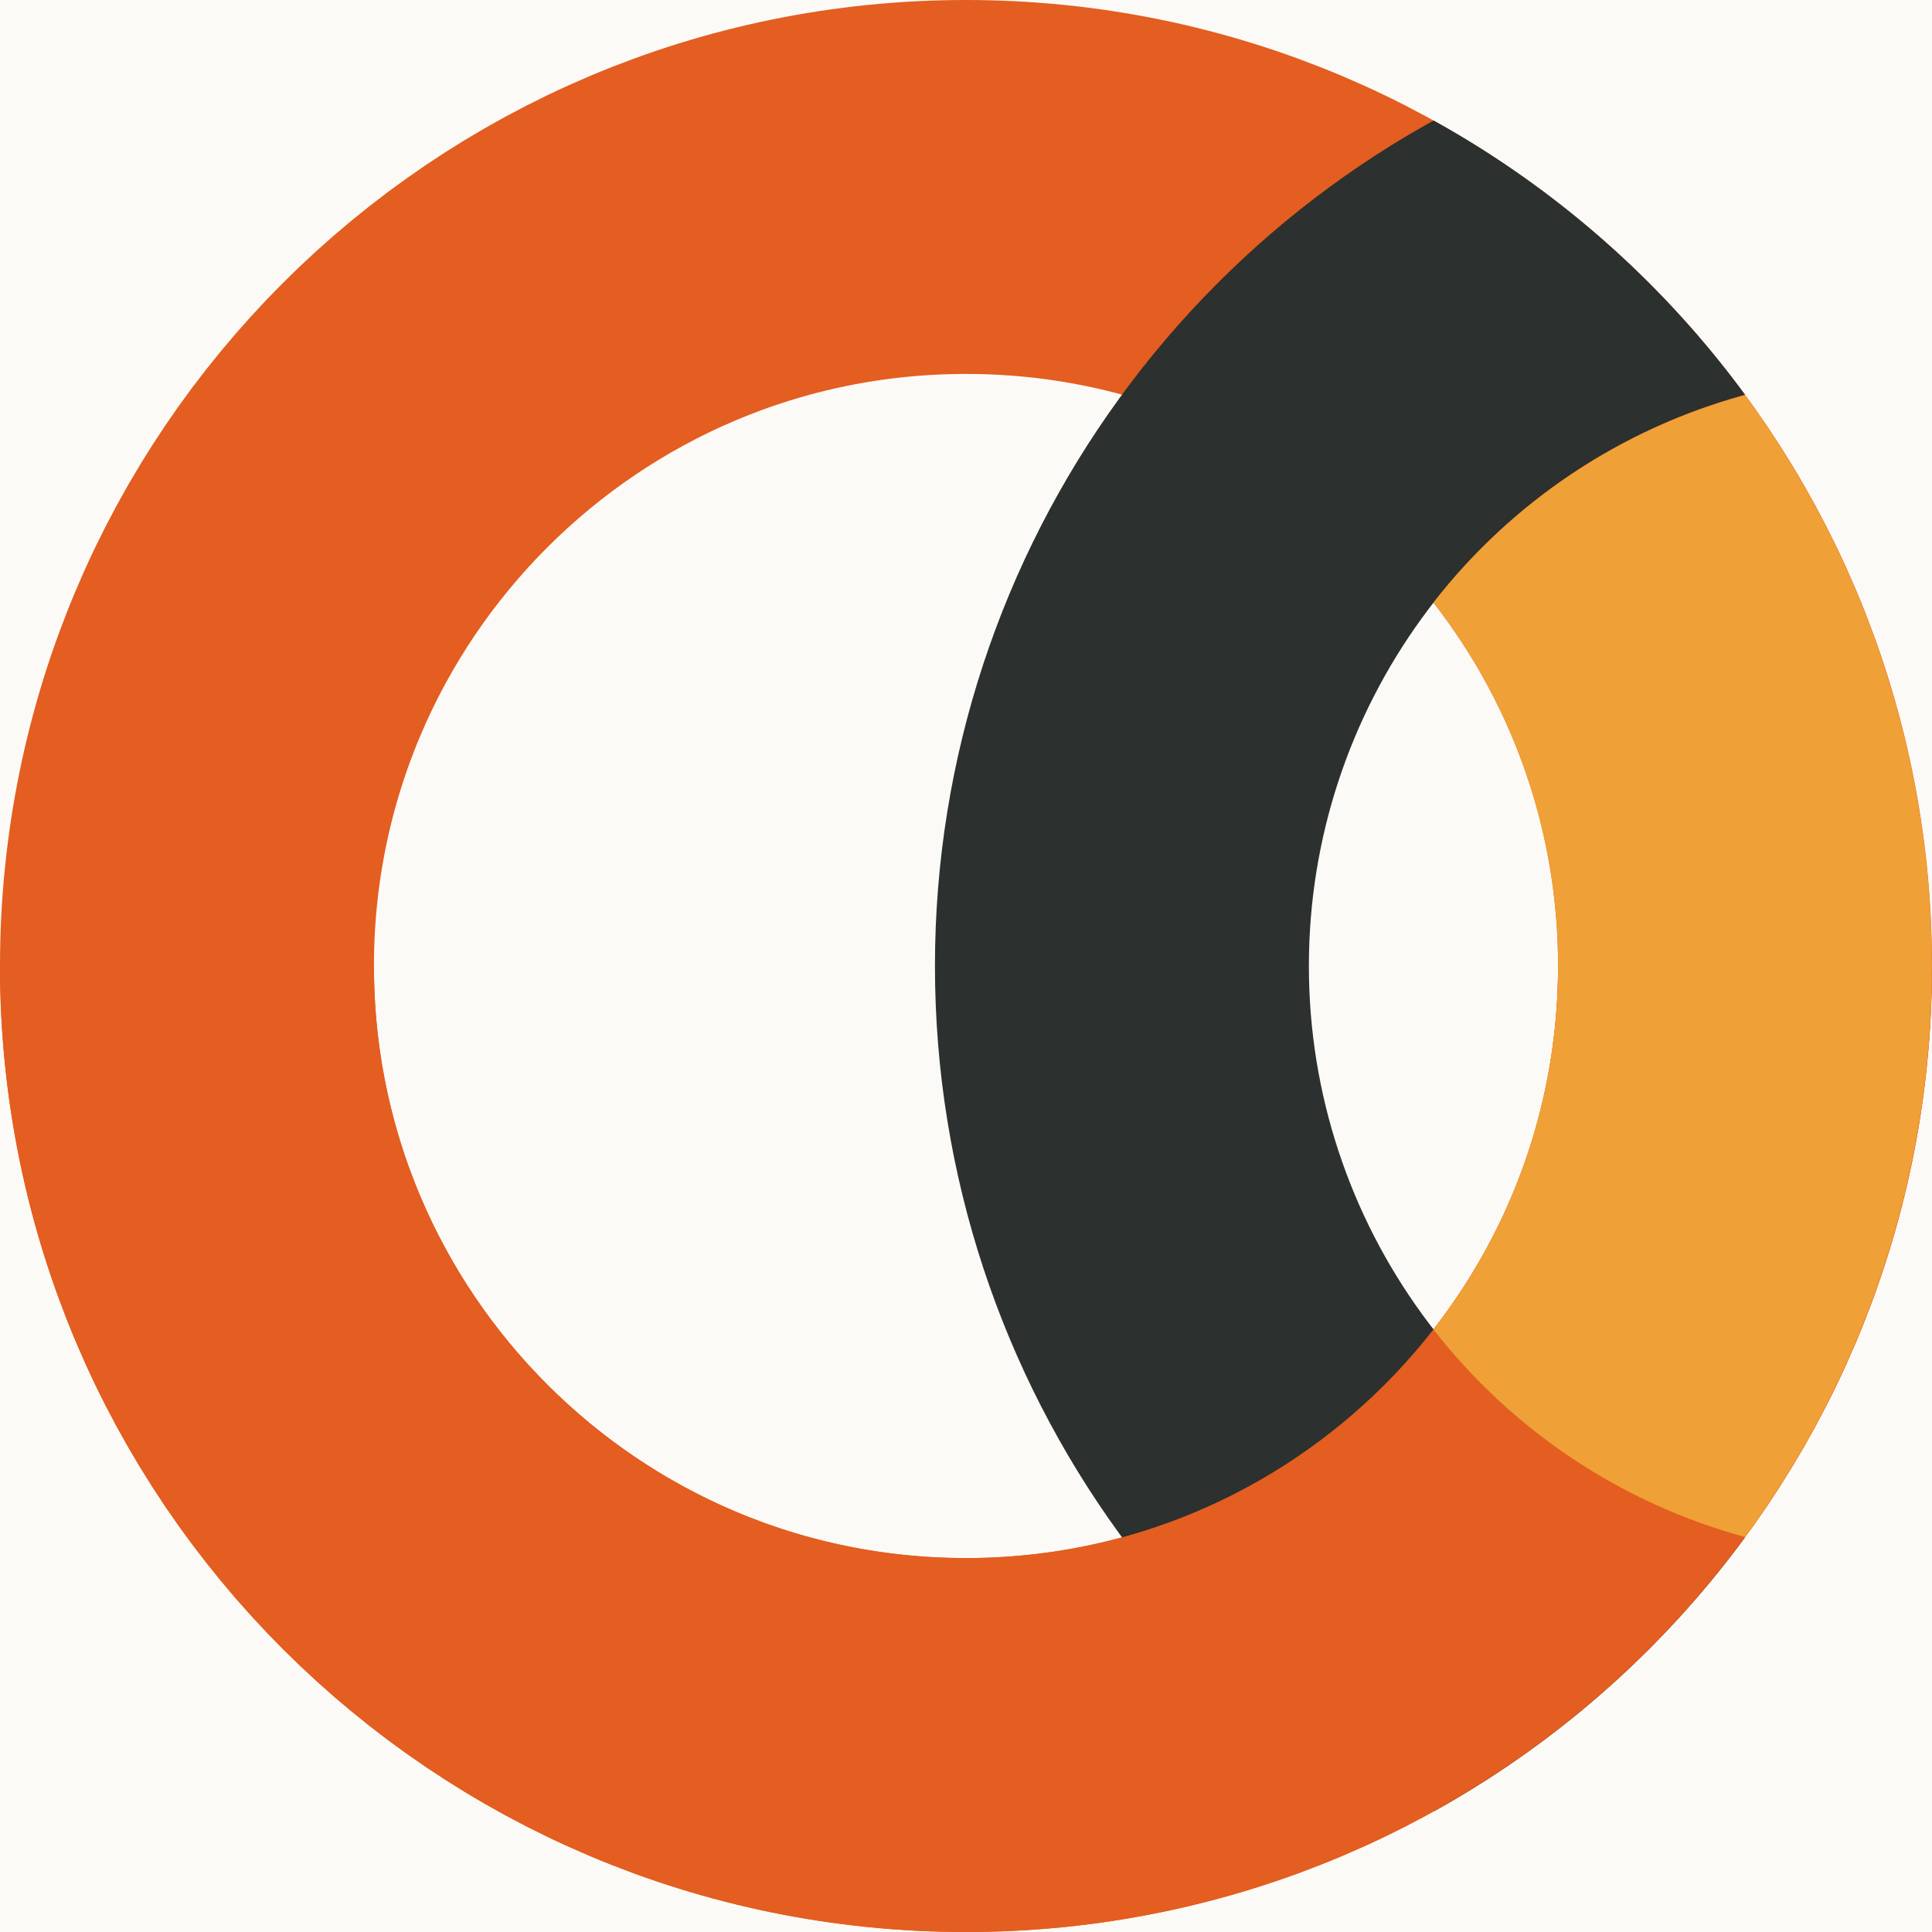
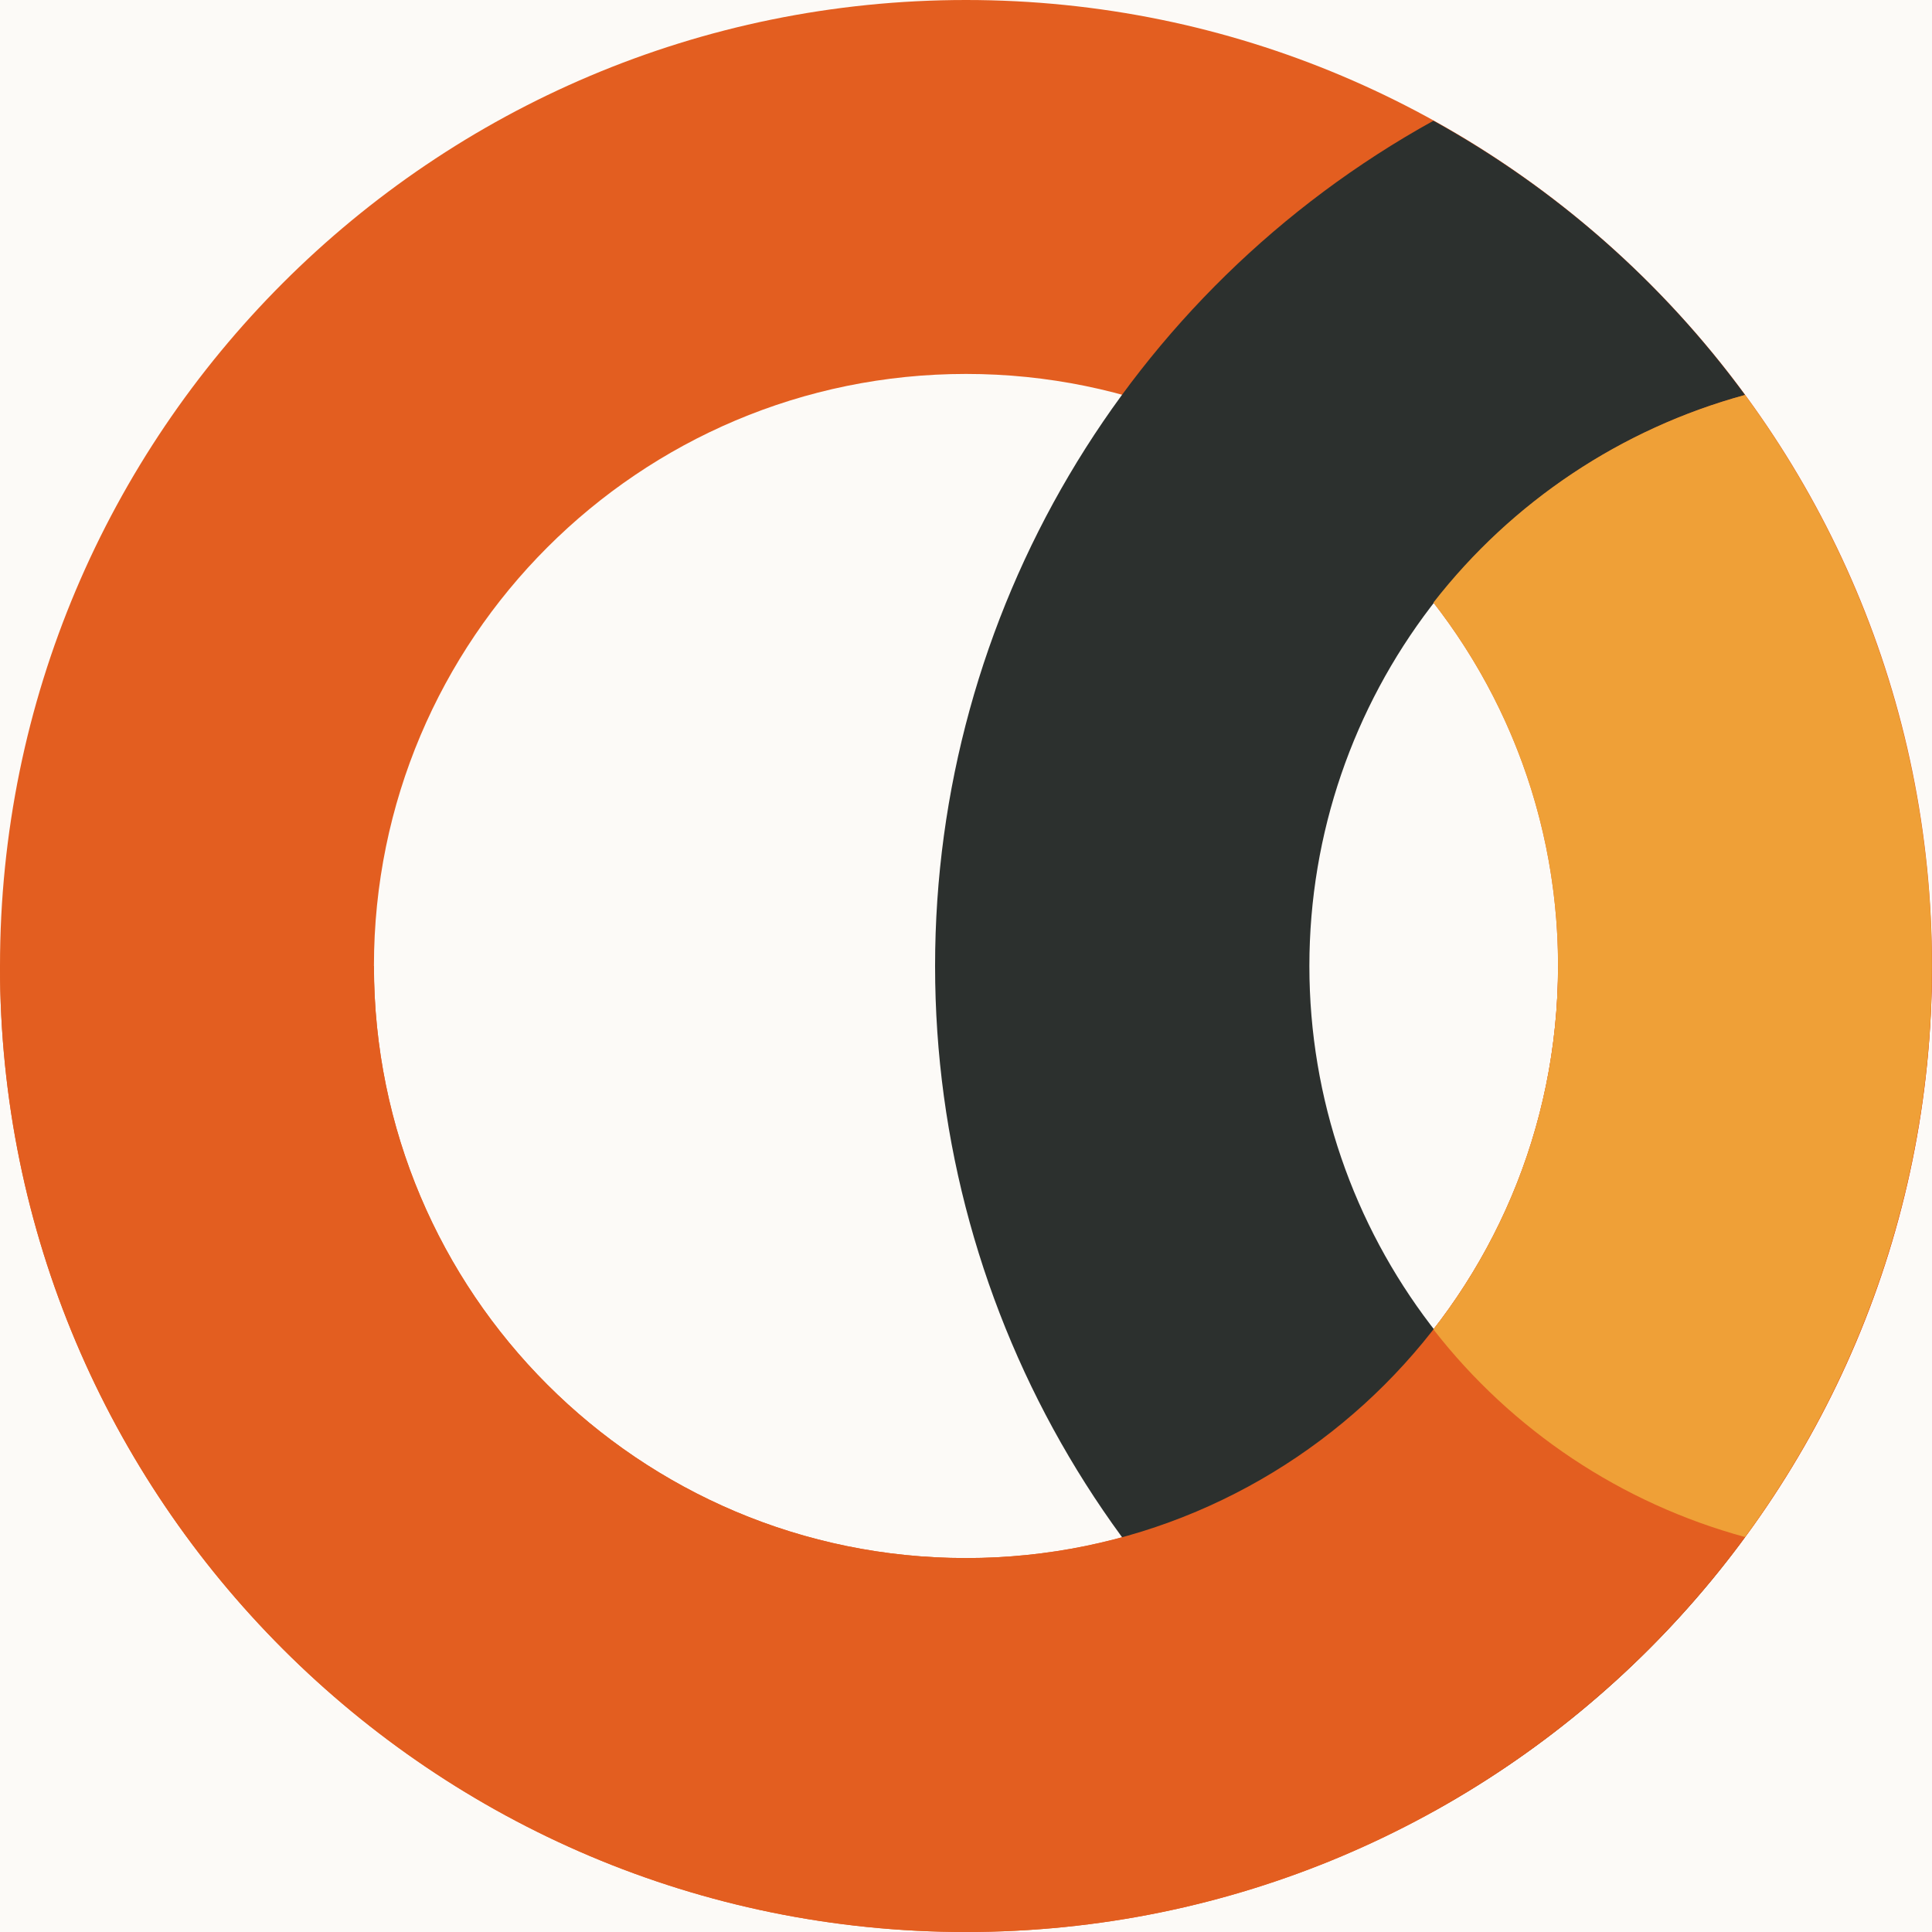
<svg xmlns="http://www.w3.org/2000/svg" viewBox="0.2 0.2 49.6 49.6" width="400" height="400" role="img">
  <rect x="0.2" y="0.2" width="49.6" height="49.6" fill="#fcfaf7" />
-   <clipPath id="ring-edge">
-     <circle cx="25" cy="25" r="24.8" />
-   </clipPath>
-   <g clip-path="url(#ring-edge)">
-     <g fill="none" stroke-width="9.6">
-       <circle cx="25" cy="25" r="20" stroke="#e35e20" />
-       <path d="M65.18 13.24A20 20 0 1 0 65.18 36.76" stroke="#2c302e" />
-       <path d="M45 25A20 20 0 0 1 5 25" stroke="#e35e20" />
-     </g>
-     <path d="M45 10.34A24.8 24.8 0 0 1 45 39.66A15.2 15.2 0 0 1 37 34.33A15.2 15.2 0 0 0 37 15.67A15.2 15.2 0 0 1 45 10.34Z" fill="#efa037" />
-   </g>
+   <path fill="#e35e20" fill-rule="evenodd" d="M25 .2a24.8 24.8 0 1 0 0 49.6a24.8 24.8 0 1 0 0-49.6zM25 9.8a15.2 15.2 0 1 1 0 30.4a15.2 15.2 0 1 1 0-30.4z" />
+   <path fill="#2c302e" d="M37 3.3A24.8 24.8 0 0 1 45 10.34A15.2 15.2 0 0 0 45 39.66A24.8 24.8 0 0 1 37 46.7A24.8 24.8 0 0 1 37 3.3z" />
+   <path fill="#e35e20" d="M.2 25A24.8 24.8 0 0 0 49.8 25H40.2A15.2 15.2 0 0 1 9.8 25z" />
+   <path fill="#efa037" d="M45 10.34A24.8 24.8 0 0 1 45 39.66A15.2 15.2 0 0 1 37 34.33A15.2 15.2 0 0 0 37 15.67A15.2 15.2 0 0 1 45 10.34z" />
</svg>
